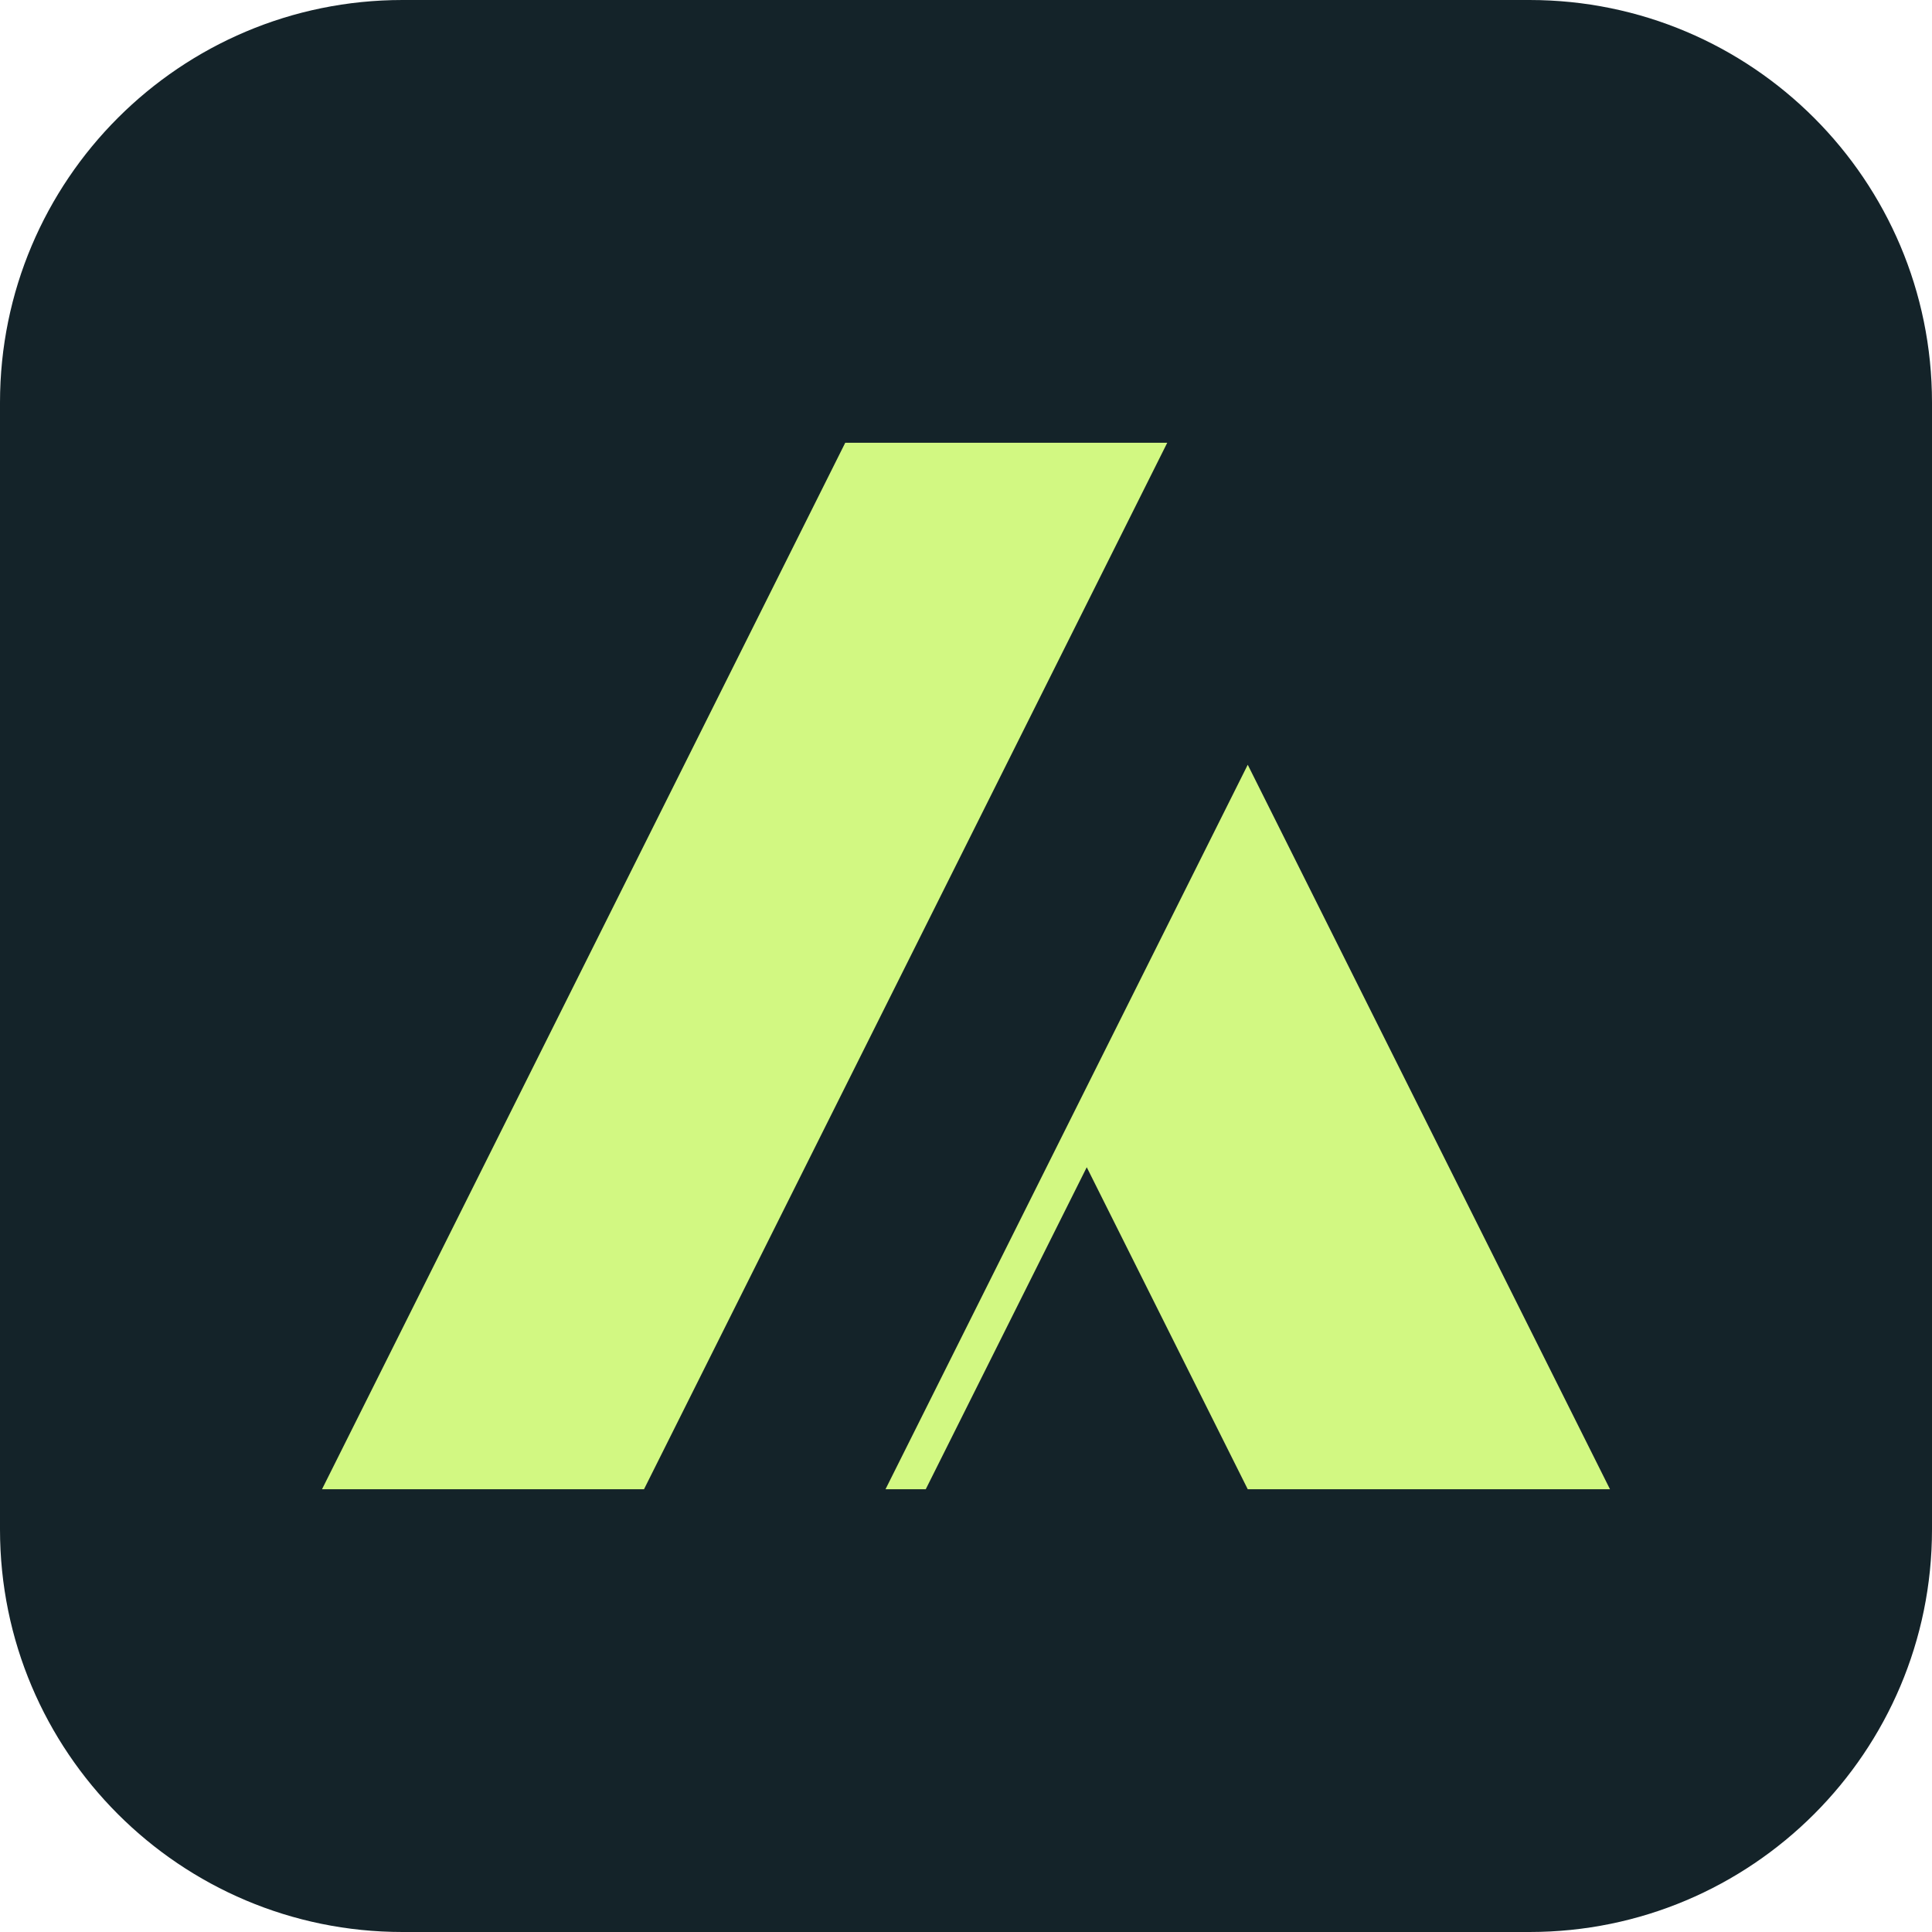
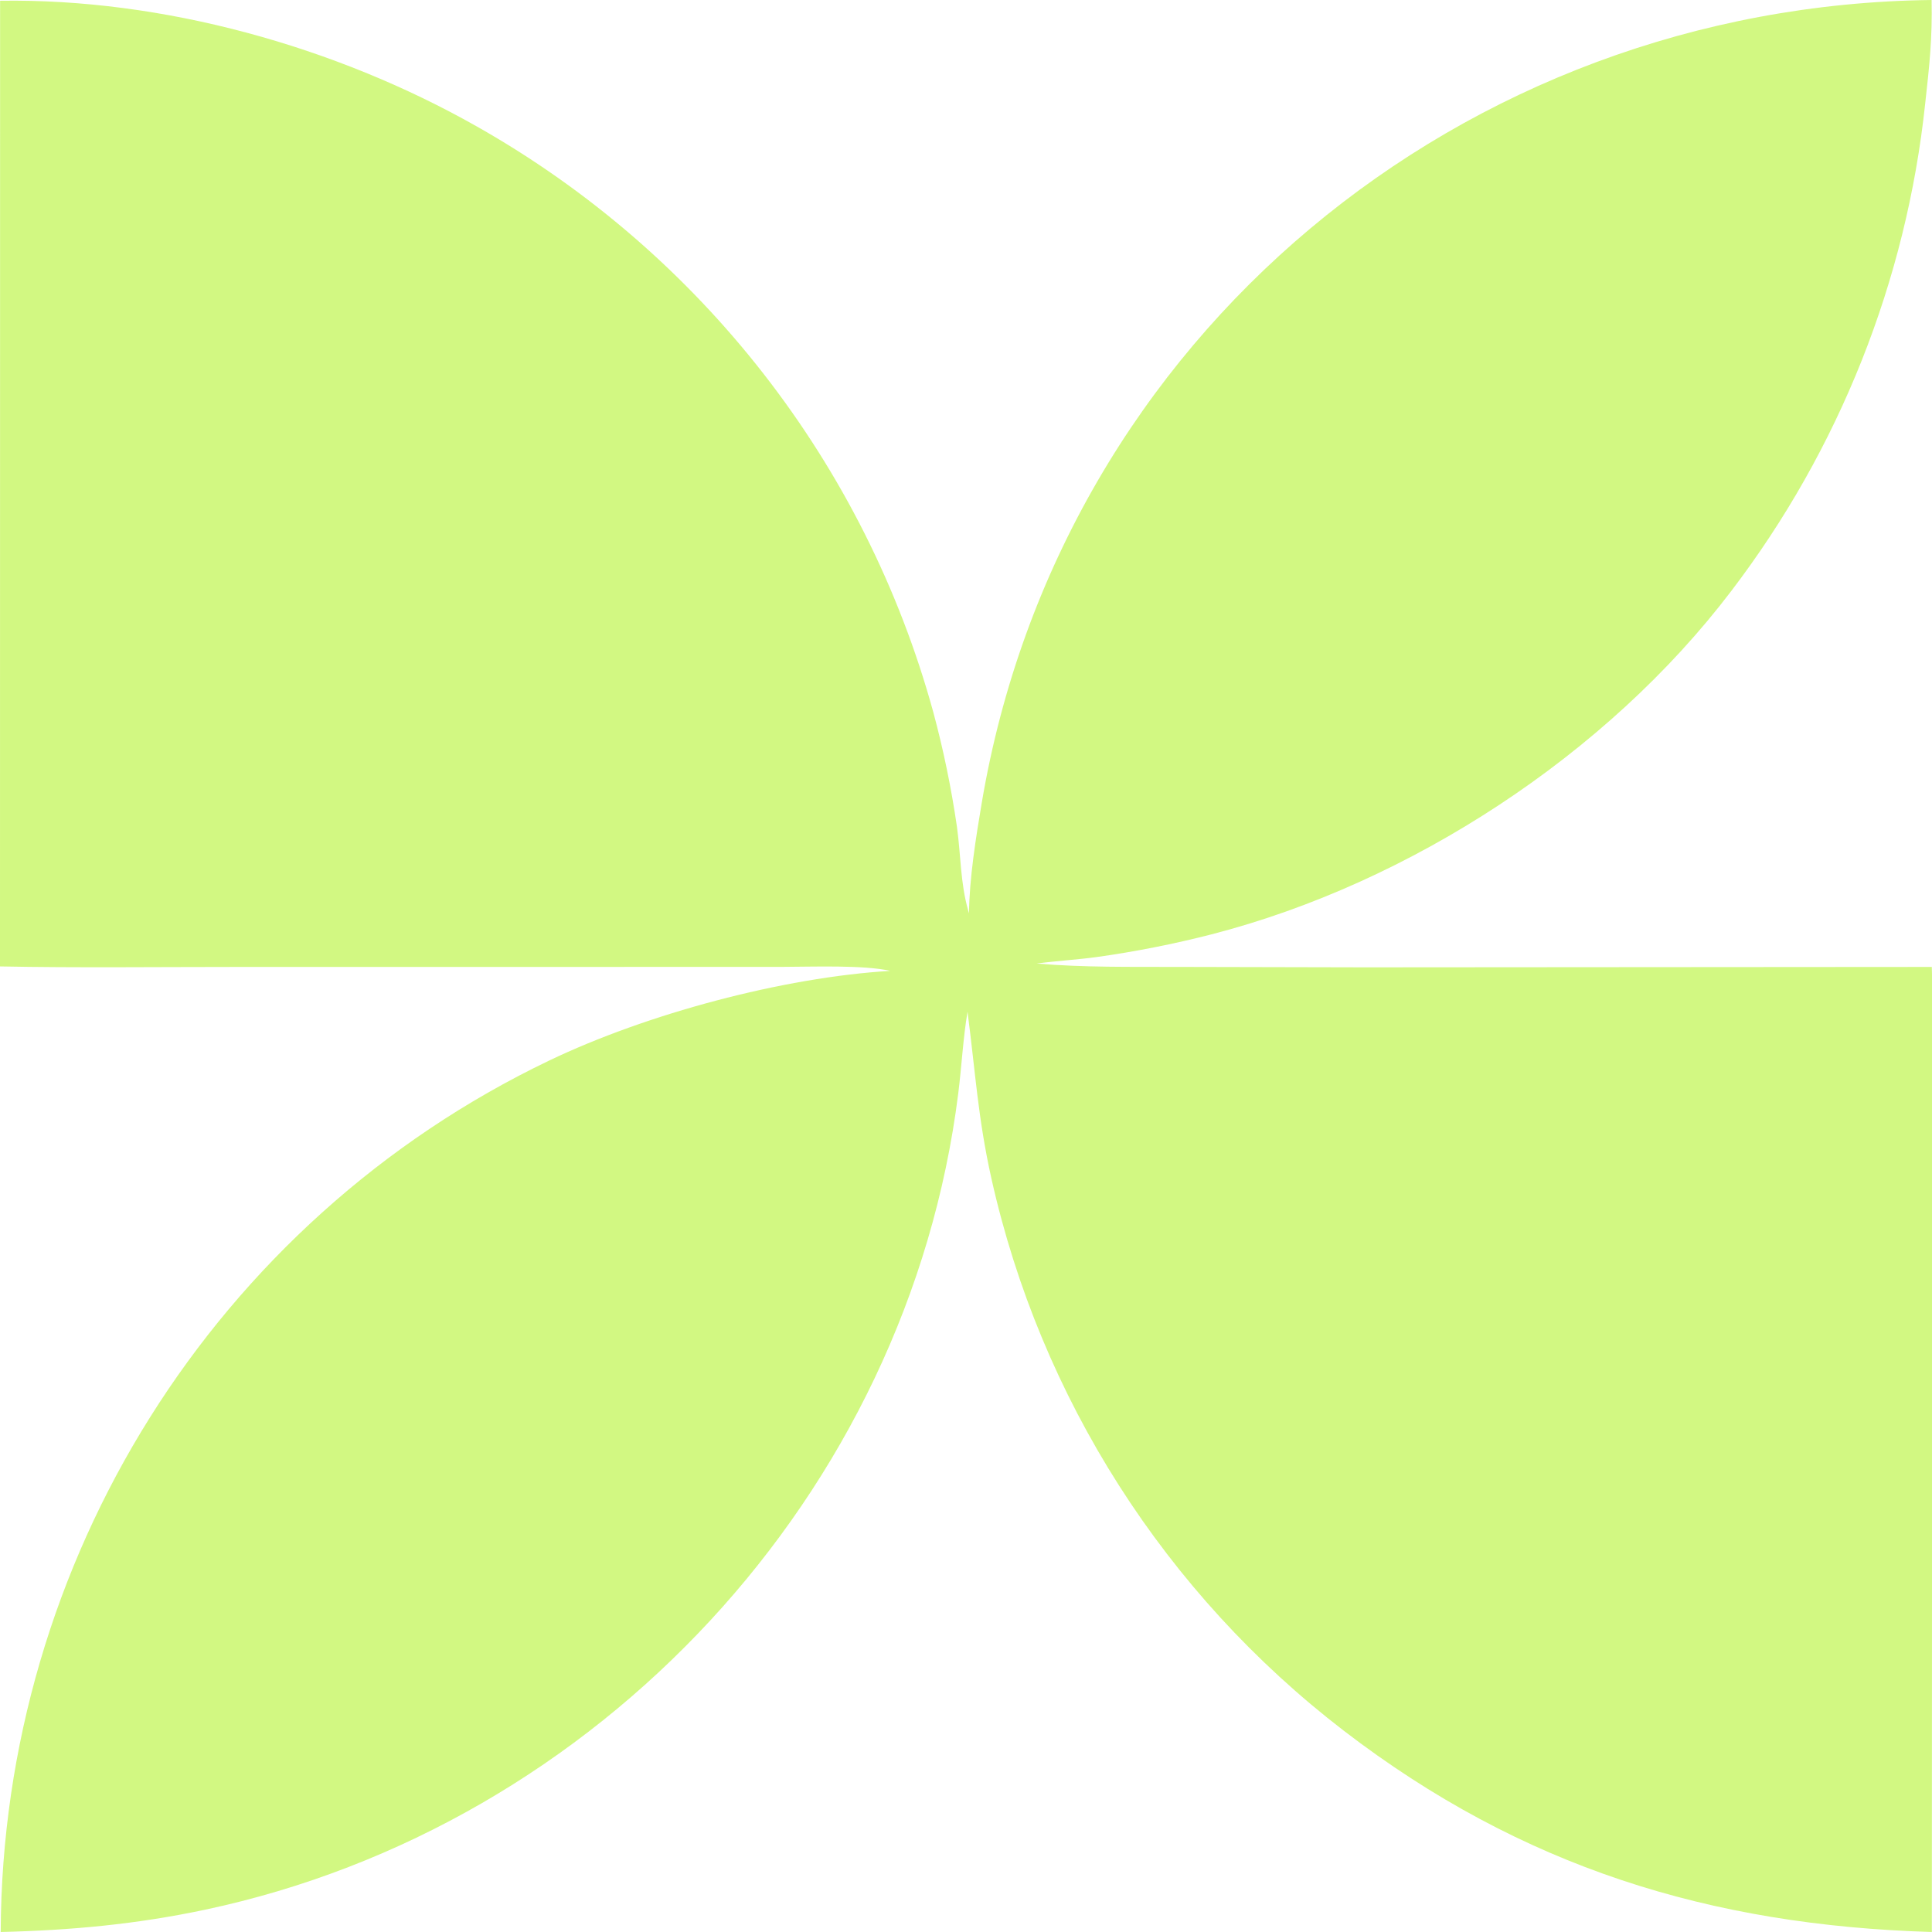
- <svg xmlns="http://www.w3.org/2000/svg" viewBox="0 0 48 48">
-   <rect width="48" height="48" rx="10" fill="#142329" />
-   <path d="M8 37 21 11h8L16 37H8Zm14 0 9-18 9 18h-9l-4-8-4 8h-1Z" fill="#d2f882" />
+ <svg xmlns="http://www.w3.org/2000/svg" viewBox="0 0 1336 1336">
+   <path d="M670.082 631.613C670.302 607.416 674.846 579.177 678.895 555.165C733.325 232.337 1011.62 3.737 1335.74 0C1336.26 26.612 1334.23 45.144 1331.31 71.473C1318.31 194.066 1271.9 310.736 1197.14 408.754C1111.28 521.766 975.191 610.692 837.783 646.113C811.552 652.842 784.965 658.093 758.146 661.841C744.45 663.692 730.823 664.41 716.876 666.308C749.64 669.083 781.876 668.524 814.746 668.635L944.122 668.926L1335.87 668.647C1338.27 755.668 1336.11 852.766 1336.07 940.425L1335.9 1336C1182.55 1331.45 1052.05 1291.04 929.269 1196.83C805.778 1102.02 719.516 966.841 685.556 814.892C676.213 772.973 674.543 741.505 669.043 699.625C665.989 717.956 664.948 737.833 662.619 756.316C627.758 1033 413.911 1262.9 141.783 1320.59C94.281 1330.66 48.998 1334.85 0.475 1336C1.546 1079.52 148.383 844.26 379.696 733.424C447.26 701.051 541.477 675.816 615.641 671.369C597.249 667.178 562.017 668.546 541.651 668.597L444.386 668.623L161.181 668.653C108.006 668.655 53.034 669.318 0 668.299L0.063 0.52C112.653 -1.212 231.963 32.096 329.638 87.391C484.586 174.986 598.22 320.754 645.369 492.408C652.408 518.564 657.884 545.117 661.769 571.924C664.439 591.484 664.073 610.365 669.479 629.514L670.082 631.613Z" fill="#d2f882" />
</svg>
